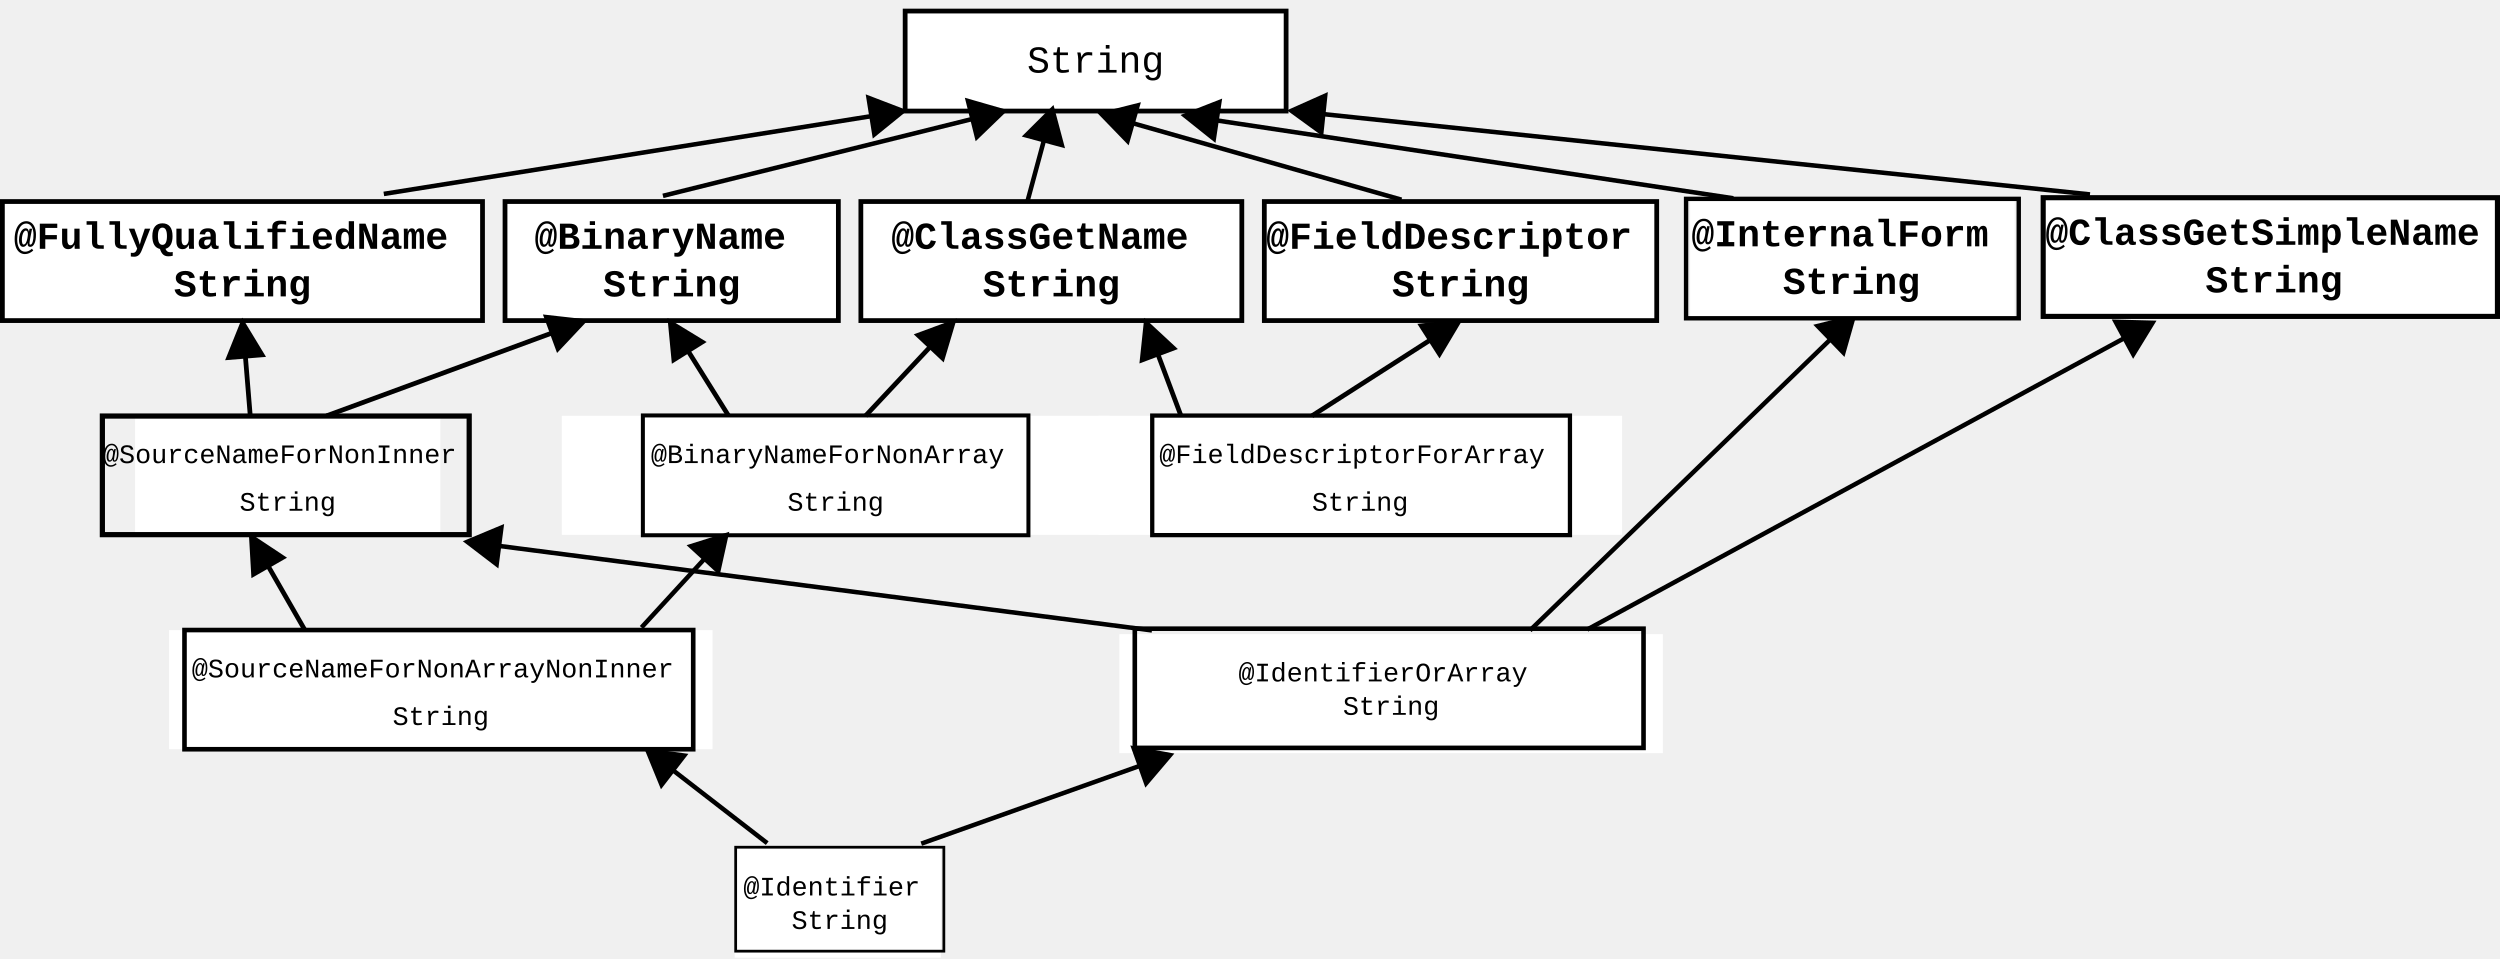
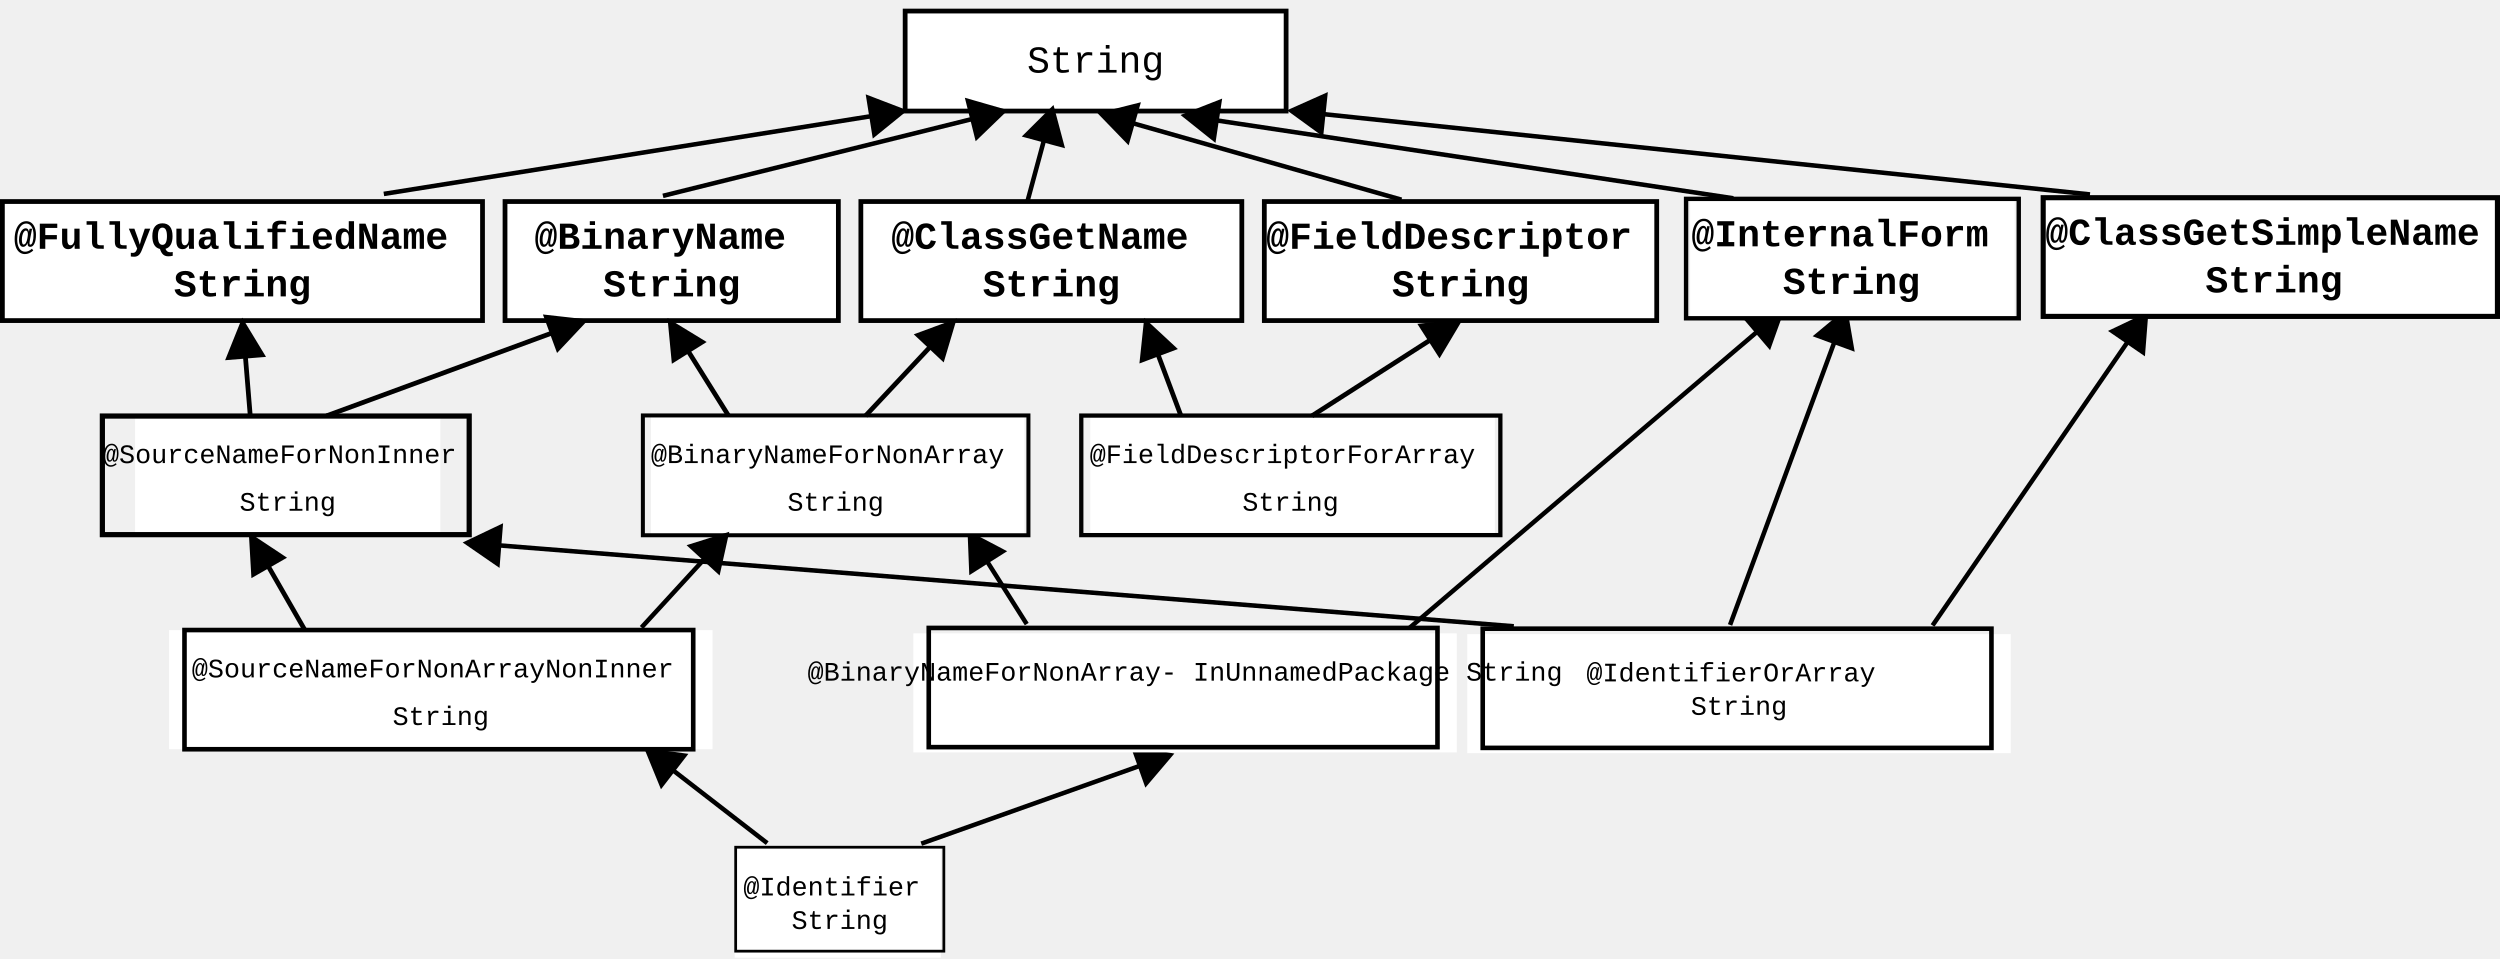
<svg xmlns="http://www.w3.org/2000/svg" width="26.362cm" height="10.108cm" viewBox="588 449 1049.967 394.226" id="svg2" version="1.1">
  <defs id="defs224">
    <marker orient="auto" refY="0" refX="0" id="marker4743" style="overflow:visible">
      <path id="path4745" d="m 5.77,0 -8.65,5 0,-10 8.65,5 z" style="fill:#000000;fill-opacity:1;fill-rule:evenodd;stroke:#000000;stroke-width:1pt;stroke-opacity:1" transform="scale(0.8,0.8)" />
    </marker>
    <marker orient="auto" refY="0" refX="0" id="marker4743-6" style="overflow:visible">
      <path id="path4745-5" d="m 5.77,0 -8.65,5 0,-10 8.65,5 z" style="fill:#000000;fill-opacity:1;fill-rule:evenodd;stroke:#000000;stroke-width:1pt;stroke-opacity:1" transform="scale(0.8,0.8)" />
    </marker>
    <marker orient="auto" refY="0" refX="0" id="marker4743-8" style="overflow:visible">
      <path id="path4745-8" d="m 5.77,0 -8.65,5 0,-10 8.65,5 z" style="fill:#000000;fill-opacity:1;fill-rule:evenodd;stroke:#000000;stroke-width:1pt;stroke-opacity:1" transform="scale(0.8,0.8)" />
    </marker>
    <marker orient="auto" refY="0" refX="0" id="marker4743-1" style="overflow:visible">
      <path id="path4745-4" d="m 5.77,0 -8.65,5 0,-10 8.65,5 z" style="fill:#000000;fill-opacity:1;fill-rule:evenodd;stroke:#000000;stroke-width:1pt;stroke-opacity:1" transform="scale(0.8,0.8)" />
    </marker>
    <marker orient="auto" refY="0" refX="0" id="marker4743-1-9" style="overflow:visible">
      <path id="path4745-4-7" d="m 5.77,0 -8.65,5 0,-10 8.65,5 z" style="fill:#000000;fill-opacity:1;fill-rule:evenodd;stroke:#000000;stroke-width:1pt;stroke-opacity:1" transform="scale(0.8,0.8)" />
    </marker>
    <marker orient="auto" refY="0" refX="0" id="marker4743-6-4" style="overflow:visible">
      <path id="path4745-5-7" d="m 5.77,0 -8.65,5 0,-10 8.65,5 z" style="fill:#000000;fill-opacity:1;fill-rule:evenodd;stroke:#000000;stroke-width:1pt;stroke-opacity:1" transform="scale(0.8,0.8)" />
    </marker>
    <marker orient="auto" refY="0" refX="0" id="marker4743-6-0" style="overflow:visible">
      <path id="path4745-5-73" d="m 5.77,0 -8.65,5 0,-10 8.65,5 z" style="fill:#000000;fill-opacity:1;fill-rule:evenodd;stroke:#000000;stroke-width:1pt;stroke-opacity:1" transform="scale(0.8,0.8)" />
    </marker>
    <marker orient="auto" refY="0" refX="0" id="marker4743-6-4-4" style="overflow:visible">
      <path id="path4745-5-7-3" d="m 5.77,0 -8.65,5 0,-10 8.65,5 z" style="fill:#000000;fill-opacity:1;fill-rule:evenodd;stroke:#000000;stroke-width:1pt;stroke-opacity:1" transform="scale(0.8,0.8)" />
    </marker>
    <marker orient="auto" refY="0" refX="0" id="marker4743-6-4-6" style="overflow:visible">
      <path id="path4745-5-7-7" d="m 5.77,0 -8.65,5 0,-10 8.65,5 z" style="fill:#000000;fill-opacity:1;fill-rule:evenodd;stroke:#000000;stroke-width:1pt;stroke-opacity:1" transform="scale(0.8,0.8)" />
    </marker>
    <marker orient="auto" refY="0" refX="0" id="marker4743-6-4-7" style="overflow:visible">
      <path id="path4745-5-7-77" d="m 5.77,0 -8.65,5 0,-10 8.65,5 z" style="fill:#000000;fill-opacity:1;fill-rule:evenodd;stroke:#000000;stroke-width:1pt;stroke-opacity:1" transform="scale(0.8,0.8)" />
    </marker>
    <marker orient="auto" refY="0" refX="0" id="marker4743-6-4-0" style="overflow:visible">
      <path id="path4745-5-7-8" d="m 5.77,0 -8.65,5 0,-10 8.65,5 z" style="fill:#000000;fill-opacity:1;fill-rule:evenodd;stroke:#000000;stroke-width:1pt;stroke-opacity:1" transform="scale(0.8,0.8)" />
    </marker>
    <marker orient="auto" refY="0" refX="0" id="marker4743-6-4-62" style="overflow:visible">
      <path id="path4745-5-7-86" d="m 5.77,0 -8.65,5 0,-10 8.65,5 z" style="fill:#000000;fill-opacity:1;fill-rule:evenodd;stroke:#000000;stroke-width:1pt;stroke-opacity:1" transform="scale(0.8,0.8)" />
+     </marker>
+     <marker orient="auto" refY="0" refX="0" id="marker4743-1-2" style="overflow:visible">
+       <path id="path4745-4-6" d="m 5.77,0 -8.65,5 0,-10 8.65,5 z" style="fill:#000000;fill-opacity:1;fill-rule:evenodd;stroke:#000000;stroke-width:1pt;stroke-opacity:1" transform="scale(0.8,0.8)" />
+     </marker>
+     <marker orient="auto" refY="0" refX="0" id="marker4743-1-5" style="overflow:visible">
+       <path id="path4745-4-0" d="m 5.77,0 -8.65,5 0,-10 8.65,5 z" style="fill:#000000;fill-opacity:1;fill-rule:evenodd;stroke:#000000;stroke-width:1pt;stroke-opacity:1" transform="scale(0.8,0.8)" />
    </marker>
  </defs>
  <g id="g4" transform="translate(-1,-0.5408881)">
    <rect style="fill:#ffffff" x="590" y="530" width="201.65" height="50" id="rect6" />
    <rect style="fill:none;fill-opacity:0;stroke:#000000;stroke-width:2" x="590" y="530" width="201.65" height="50" id="rect8" />
    <text font-size="16" style="font-style:normal;font-weight:700;font-size:16px;font-family:'courier new';text-anchor:middle;fill:#000000" x="690.825" y="549.85" id="text10">
      <tspan x="690.825" y="549.85" id="tspan12">@FullyQualifiedName</tspan>
      <tspan x="690.825" y="569.85" id="tspan14">String</tspan>
    </text>
  </g>
  <g id="g16" transform="translate(0.09999085,-0.5408881)">
    <rect style="fill:#ffffff" x="800" y="530" width="140" height="50" id="rect18" />
    <rect style="fill:none;fill-opacity:0;stroke:#000000;stroke-width:2" x="800" y="530" width="140" height="50" id="rect20" />
    <text font-size="16" style="font-style:normal;font-weight:700;font-size:16px;font-family:'courier new';text-anchor:middle;fill:#000000" x="870" y="549.85" id="text22">
      <tspan x="870" y="549.85" id="tspan24">@BinaryName</tspan>
      <tspan x="870" y="569.85" id="tspan26">String</tspan>
    </text>
  </g>
  <g id="g28" transform="translate(118.1493,-0.5408881)">
    <rect style="fill:#ffffff" x="850" y="450" width="160" height="42" id="rect30" />
    <rect style="fill:none;fill-opacity:0;stroke:#000000;stroke-width:2" x="850" y="450" width="160" height="42" id="rect32" />
    <text font-size="16" style="font-style:normal;font-weight:normal;font-size:16px;font-family:'courier new';text-anchor:middle;fill:#000000" x="930" y="475.85" id="text34">
      <tspan x="930" y="475.85" id="tspan36">String</tspan>
    </text>
  </g>
  <g id="g62" transform="translate(-1,-0.5408881)">
    <line style="fill:none;fill-opacity:0;stroke:#000000;stroke-width:2" x1="717.062" y1="710" x2="701.568" y2="683.009" id="line64" />
    <polygon style="fill:#000000" points="707.639,679.524 694.598,670.867 695.497,686.494 " id="polygon66" />
    <polygon style="fill:none;fill-opacity:0;stroke:#000000;stroke-width:2" points="707.639,679.524 694.598,670.867 695.497,686.494 " id="polygon68" />
  </g>
  <g id="g70" transform="translate(-1,-0.5408881)">
    <rect style="fill:#ffffff" x="660" y="710" width="228.25" height="50" id="rect72" />
    <rect style="fill:none;fill-opacity:0;stroke:#000000;stroke-width:1.936" x="666.481" y="709.968" width="213.66" height="50.064" id="rect74" />
    <text font-size="16" style="font-style:normal;font-variant:normal;font-weight:normal;font-stretch:normal;font-size:11.241px;line-height:125%;font-family:'courier new';-inkscape-font-specification:'courier new, Normal';text-align:center;writing-mode:lr-tb;text-anchor:middle;fill:#000000" x="774.125" y="729.85" id="text76">
      <tspan x="774.125" y="729.85" id="tspan78" style="font-style:normal;font-variant:normal;font-weight:normal;font-stretch:normal;font-size:11.241px;line-height:125%;font-family:'courier new';-inkscape-font-specification:'courier new, Normal';text-align:center;writing-mode:lr-tb;text-anchor:middle">@SourceNameForNonArrayNonInner</tspan>
      <tspan x="774.125" y="749.85" id="tspan80" style="font-style:normal;font-variant:normal;font-weight:normal;font-stretch:normal;font-size:11.241px;line-height:125%;font-family:'courier new';-inkscape-font-specification:'courier new, Normal';text-align:center;writing-mode:lr-tb;text-anchor:middle">String</tspan>
    </text>
    <rect style="fill:#ffffff" x="897.578" y="801.602" width="86.593" height="45.97" id="rect72-2" />
    <rect style="fill:none;fill-opacity:0;stroke:#000000;stroke-width:1.157" x="897.971" y="801.18" width="87.436" height="43.656" id="rect74-7" />
    <text font-size="16" style="font-style:normal;font-variant:normal;font-weight:normal;font-stretch:normal;font-size:11.241px;line-height:125%;font-family:'courier new';-inkscape-font-specification:'courier new, Normal';text-align:center;writing-mode:lr-tb;text-anchor:middle;fill:#000000" x="941.689" y="821.452" id="text76-0">
      <tspan id="tspan4252" x="941.689" y="821.452">@Identifier</tspan>
      <tspan id="tspan4254" x="941.689" y="835.502">String</tspan>
    </text>
-     <rect style="fill:#ffffff" x="1059.118" y="711.678" width="228.25" height="50" id="rect72-2-0" />
-     <rect style="fill:none;fill-opacity:0;stroke:#000000;stroke-width:1.936" x="1065.599" y="709.398" width="213.66" height="50.064" id="rect74-7-8" />
-     <text font-size="16" style="font-style:normal;font-variant:normal;font-weight:normal;font-stretch:normal;font-size:11.241px;line-height:125%;font-family:'courier new';-inkscape-font-specification:'courier new, Normal';text-align:center;writing-mode:lr-tb;text-anchor:middle;fill:#000000" x="1173.242" y="731.528" id="text76-0-8">
-       <tspan id="tspan9193" x="1173.242" y="731.528">@IdentifierOrArray</tspan>
-       <tspan id="tspan9195" x="1173.242" y="745.578">String</tspan>
-     </text>
-     <path style="fill:none;fill-rule:evenodd;stroke:#000000;stroke-width:1.911;stroke-linecap:butt;stroke-linejoin:miter;stroke-miterlimit:4;stroke-dasharray:none;stroke-opacity:1;marker-end:url(#marker4743)" d="M 1255.579,709.768 1485.161,585.208" id="path4260" />
-     <path style="fill:none;fill-rule:evenodd;stroke:#000000;stroke-width:1.911;stroke-linecap:butt;stroke-linejoin:miter;stroke-miterlimit:4;stroke-dasharray:none;stroke-opacity:1;marker-end:url(#marker4743-6)" d="m 1231.553,710.122 129.445,-125.375" id="path4260-4" />
-     <path style="fill:none;fill-rule:evenodd;stroke:#000000;stroke-width:1.911;stroke-linecap:butt;stroke-linejoin:miter;stroke-miterlimit:4;stroke-dasharray:none;stroke-opacity:1;marker-end:url(#marker4743-8)" d="M 1072.799,710.122 794.141,674.063" id="path4260-6" />
+     <rect style="fill:#ffffff" x="1205.241" y="711.678" width="228.25" height="50" id="rect72-2-0" />
+     <rect style="fill:none;fill-opacity:0;stroke:#000000;stroke-width:1.936" x="1211.722" y="709.398" width="213.66" height="50.064" id="rect74-7-8" />
+     <text font-size="16" style="font-style:normal;font-variant:normal;font-weight:normal;font-stretch:normal;font-size:11.241px;line-height:125%;font-family:'courier new';-inkscape-font-specification:'courier new, Normal';text-align:center;writing-mode:lr-tb;text-anchor:middle;fill:#000000" x="1319.365" y="731.528" id="text76-0-8">
+       <tspan id="tspan9193" x="1319.365" y="731.528">@IdentifierOrArray</tspan>
+       <tspan id="tspan9195" x="1319.365" y="745.578">String</tspan>
+     </text>
+     <path style="fill:none;fill-rule:evenodd;stroke:#000000;stroke-width:1.911;stroke-linecap:butt;stroke-linejoin:miter;stroke-miterlimit:4;stroke-dasharray:none;stroke-opacity:1;marker-end:url(#marker4743)" d="m 1400.648,708.041 84.513,-122.833" id="path4260" />
+     <path style="fill:none;fill-rule:evenodd;stroke:#000000;stroke-width:1.911;stroke-linecap:butt;stroke-linejoin:miter;stroke-miterlimit:4;stroke-dasharray:none;stroke-opacity:1;marker-end:url(#marker4743-6)" d="m 1315.6,707.82 45.397,-123.072" id="path4260-4" />
+     <path style="fill:none;fill-rule:evenodd;stroke:#000000;stroke-width:1.911;stroke-linecap:butt;stroke-linejoin:miter;stroke-miterlimit:4;stroke-dasharray:none;stroke-opacity:1;marker-end:url(#marker4743-8)" d="M 1224.776,708.395 794.141,674.063" id="path4260-6" />
    <path style="fill:none;fill-rule:evenodd;stroke:#000000;stroke-width:1.911;stroke-linecap:butt;stroke-linejoin:miter;stroke-miterlimit:4;stroke-dasharray:none;stroke-opacity:1;marker-end:url(#marker4743-1)" d="m 975.918,799.676 96.066,-34.193" id="path4260-42" />
    <path style="fill:none;fill-rule:evenodd;stroke:#000000;stroke-width:1.911;stroke-linecap:butt;stroke-linejoin:miter;stroke-miterlimit:4;stroke-dasharray:none;stroke-opacity:1;marker-end:url(#marker4743-1-9)" d="M 911.216,799.47 868.068,766.091" id="path4260-42-3" />
+     <rect style="fill:#ffffff" x="972.582" y="711.365" width="228.25" height="50" id="rect72-2-0-1" />
+     <rect style="fill:none;fill-opacity:0;stroke:#000000;stroke-width:1.936" x="979.063" y="709.086" width="213.66" height="50.064" id="rect74-7-8-3" />
+     <text font-size="16" style="font-style:normal;font-variant:normal;font-weight:normal;font-stretch:normal;font-size:11.241px;line-height:125%;font-family:'courier new';-inkscape-font-specification:'courier new, Normal';text-align:center;writing-mode:lr;text-anchor:middle;fill:#000000;" x="1086.706" y="731.216" id="text76-0-8-0">
+       <tspan id="tspan4373">@BinaryNameForNonArray-</tspan>
+       <tspan id="tspan4375">InUnnamedPackage String</tspan>
+     </text>
+     <path style="fill:none;fill-rule:evenodd;stroke:#000000;stroke-width:1.911;stroke-linecap:butt;stroke-linejoin:miter;stroke-miterlimit:4;stroke-dasharray:none;stroke-opacity:1;marker-end:url(#marker4743-1-2)" d="m 1020.212,707.471 -19.068,-30.163" id="path4260-42-7" />
+     <path style="fill:none;fill-rule:evenodd;stroke:#000000;stroke-width:1.911;stroke-linecap:butt;stroke-linejoin:miter;stroke-miterlimit:4;stroke-dasharray:none;stroke-opacity:1;marker-end:url(#marker4743-1-5)" d="M 1180.824,709.198 1330.427,581.747" id="path4260-42-2" />
  </g>
  <g id="g82" transform="translate(-0.4500231,-0.5408881)">
    <rect style="fill:#ffffff" x="950" y="530" width="160" height="50" id="rect84" />
    <rect style="fill:none;fill-opacity:0;stroke:#000000;stroke-width:2" x="950" y="530" width="160" height="50" id="rect86" />
    <text font-size="16" style="font-style:normal;font-weight:700;font-size:16px;font-family:'courier new';text-anchor:middle;fill:#000000" x="1030" y="549.85" id="text88">
      <tspan x="1030" y="549.85" id="tspan90">@ClassGetName</tspan>
      <tspan x="1030" y="569.85" id="tspan92">String</tspan>
    </text>
  </g>
  <g id="g102" transform="translate(-1.000026,-0.5408881)">
    <rect style="fill:#ffffff" x="1120" y="530" width="164.8" height="50" id="rect104" />
    <rect style="fill:none;fill-opacity:0;stroke:#000000;stroke-width:2" x="1120" y="530" width="164.8" height="50" id="rect106" />
    <text font-size="16" style="font-style:normal;font-weight:700;font-size:16px;font-family:'courier new';text-anchor:middle;fill:#000000" x="1202.4" y="549.85" id="text108">
      <tspan x="1202.4" y="549.85" id="tspan110">@FieldDescriptor</tspan>
      <tspan x="1202.4" y="569.85" id="tspan112">String</tspan>
    </text>
  </g>
-   <g id="g114" transform="translate(19.23291,-0.5408881)">
-     <rect style="fill:#ffffff" x="1030" y="620" width="220" height="50" id="rect116" />
-     <rect style="fill:none;fill-opacity:0;stroke:#000000;stroke-width:1.79" x="1052.69" y="619.895" width="175.434" height="50.21" id="rect118" />
+   <g id="g114" transform="translate(-9.992411,-0.5408881)">
+     <rect style="fill:#ffffff" x="1055.905" y="620" width="169.917" height="50" id="rect116" />
+     <rect style="fill:none;fill-opacity:0;stroke:#000000;stroke-width:1.793" x="1052.116" y="619.896" width="176.006" height="50.207" id="rect118" />
    <text font-size="16" style="font-style:normal;font-variant:normal;font-weight:normal;font-stretch:normal;font-size:11.241px;line-height:125%;font-family:'courier new';-inkscape-font-specification:'courier new, Normal';text-align:center;writing-mode:lr-tb;text-anchor:middle;fill:#000000" x="1140" y="639.85" id="text120">
      <tspan x="1140" y="639.85" id="tspan122" style="font-style:normal;font-variant:normal;font-weight:normal;font-stretch:normal;font-size:11.241px;line-height:125%;font-family:'courier new';-inkscape-font-specification:'courier new, Normal';text-align:center;writing-mode:lr-tb;text-anchor:middle">@FieldDescriptorForArray</tspan>
      <tspan x="1140" y="659.85" id="tspan124" style="font-style:normal;font-variant:normal;font-weight:normal;font-stretch:normal;font-size:11.241px;line-height:125%;font-family:'courier new';-inkscape-font-specification:'courier new, Normal';text-align:center;writing-mode:lr-tb;text-anchor:middle">String</tspan>
    </text>
  </g>
  <g id="g126" transform="translate(43.96202,-0.5408881)">
-     <rect style="fill:#ffffff" x="780" y="620" width="230" height="50" id="rect128" />
+     <rect style="fill:#ffffff" x="817.419" y="620" width="156.89" height="50" id="rect128" />
    <rect style="fill:none;fill-opacity:0;stroke:#000000;stroke-width:1.683" x="814.035" y="619.842" width="161.93" height="50.317" id="rect130" />
    <text font-size="16" style="font-style:normal;font-variant:normal;font-weight:normal;font-stretch:normal;font-size:11.241px;line-height:125%;font-family:'courier new';-inkscape-font-specification:'courier new, Normal';text-align:center;writing-mode:lr-tb;text-anchor:middle;fill:#000000" x="895" y="639.85" id="text132">
      <tspan x="895" y="639.85" id="tspan134" style="font-style:normal;font-variant:normal;font-weight:normal;font-stretch:normal;font-size:11.241px;line-height:125%;font-family:'courier new';-inkscape-font-specification:'courier new, Normal';text-align:center;writing-mode:lr-tb;text-anchor:middle">@BinaryNameForNonArray</tspan>
      <tspan x="895" y="659.85" id="tspan136" style="font-style:normal;font-variant:normal;font-weight:normal;font-stretch:normal;font-size:11.241px;line-height:125%;font-family:'courier new';-inkscape-font-specification:'courier new, Normal';text-align:center;writing-mode:lr-tb;text-anchor:middle">String</tspan>
    </text>
  </g>
  <text font-size="12.8" style="font-style:normal;font-weight:normal;font-size:12.8px;font-family:'courier new';text-anchor:start;fill:#000000" x="894" y="644.459" id="text138">
    <tspan x="894" y="644.459" id="tspan140" />
  </text>
  <g id="g142" transform="translate(-1,-0.5408881)">
    <line style="fill:none;fill-opacity:0;stroke:#000000;stroke-width:2" x1="1085" y1="620" x2="1075.27" y2="594.045" id="line144" />
    <polygon style="fill:#000000" points="1081.82,591.587 1070.35,580.936 1068.71,596.503 " id="polygon146" />
    <polygon style="fill:none;fill-opacity:0;stroke:#000000;stroke-width:2" points="1081.82,591.587 1070.35,580.936 1068.71,596.503 " id="polygon148" />
  </g>
  <g id="g150" transform="translate(-1,-0.5408881)">
    <line style="fill:none;fill-opacity:0;stroke:#000000;stroke-width:2" x1="1140" y1="620" x2="1189.77" y2="588.095" id="line152" />
    <polygon style="fill:#000000" points="1193.55,593.988 1201.56,580.54 1185.99,582.202 " id="polygon154" />
    <polygon style="fill:none;fill-opacity:0;stroke:#000000;stroke-width:2" points="1193.55,593.988 1201.56,580.54 1185.99,582.202 " id="polygon156" />
  </g>
  <g id="g158" transform="translate(-1,-0.5408881)">
    <line style="fill:none;fill-opacity:0;stroke:#000000;stroke-width:2" x1="952.5" y1="620" x2="979.741" y2="590.943" id="line160" />
    <polygon style="fill:#000000" points="984.848,595.731 989.316,580.73 974.634,586.155 " id="polygon162" />
    <polygon style="fill:none;fill-opacity:0;stroke:#000000;stroke-width:2" points="984.848,595.731 989.316,580.73 974.634,586.155 " id="polygon164" />
  </g>
  <g id="g166" transform="translate(-1,-0.5408881)">
    <line style="fill:none;fill-opacity:0;stroke:#000000;stroke-width:2" x1="895" y1="620" x2="877.95" y2="592.72" id="line168" />
    <polygon style="fill:#000000" points="883.886,589.01 870.53,580.848 872.014,596.43 " id="polygon170" />
    <polygon style="fill:none;fill-opacity:0;stroke:#000000;stroke-width:2" points="883.886,589.01 870.53,580.848 872.014,596.43 " id="polygon172" />
  </g>
  <g id="g174" transform="translate(14.73671,-0.5408881)">
    <rect style="fill:#ffffff" x="630" y="620" width="128.2" height="50" id="rect176" />
    <rect style="fill:none;fill-opacity:0;stroke:#000000;stroke-width:2.188" x="616.254" y="620.094" width="154.064" height="49.812" id="rect178" />
    <text font-size="16" style="font-style:normal;font-variant:normal;font-weight:normal;font-stretch:normal;font-size:11.241px;line-height:125%;font-family:'courier new';-inkscape-font-specification:'courier new, Normal';text-align:center;writing-mode:lr-tb;text-anchor:middle;fill:#000000" x="694.1" y="639.85" id="text180">
      <tspan x="694.1" y="639.85" id="tspan182" style="font-style:normal;font-variant:normal;font-weight:normal;font-stretch:normal;font-size:11.241px;line-height:125%;font-family:'courier new';-inkscape-font-specification:'courier new, Normal';text-align:center;writing-mode:lr-tb;text-anchor:middle">@SourceNameForNonInner</tspan>
      <tspan x="694.1" y="659.85" id="tspan184" style="font-style:normal;font-variant:normal;font-weight:normal;font-stretch:normal;font-size:11.241px;line-height:125%;font-family:'courier new';-inkscape-font-specification:'courier new, Normal';text-align:center;writing-mode:lr-tb;text-anchor:middle">String</tspan>
    </text>
  </g>
  <text font-size="12.8" style="font-style:normal;font-weight:normal;font-size:12.8px;font-family:'courier new';text-anchor:start;fill:#000000" x="693.1" y="644.459" id="text186">
    <tspan x="693.1" y="644.459" id="tspan188" />
  </text>
  <text font-size="12.8" style="font-style:normal;font-weight:normal;font-size:12.8px;font-family:'courier new';text-anchor:start;fill:#000000" x="773.124" y="734.459" id="text190">
    <tspan x="773.124" y="734.459" id="tspan192" />
  </text>
  <g id="g194" transform="translate(-1,-0.5408881)">
    <line style="fill:none;fill-opacity:0;stroke:#000000;stroke-width:2" x1="694.1" y1="620" x2="692.05" y2="594.95" id="line196" />
    <polygon style="fill:#000000" points="699.026,594.379 690.908,580.997 685.073,595.521 " id="polygon198" />
    <polygon style="fill:none;fill-opacity:0;stroke:#000000;stroke-width:2" points="699.026,594.379 690.908,580.997 685.073,595.521 " id="polygon200" />
  </g>
  <g id="g202" transform="translate(-1,-0.5408881)">
    <line style="fill:none;fill-opacity:0;stroke:#000000;stroke-width:2" x1="726.15" y1="620" x2="820.921" y2="585.174" id="line204" />
    <polygon style="fill:#000000" points="823.335,591.744 834.061,580.345 818.506,578.603 " id="polygon206" />
    <polygon style="fill:none;fill-opacity:0;stroke:#000000;stroke-width:2" points="823.335,591.744 834.061,580.345 818.506,578.603 " id="polygon208" />
  </g>
  <text font-size="12.8" style="font-style:normal;font-weight:normal;font-size:12.8px;font-family:'courier new';text-anchor:start;fill:#000000" x="689.826" y="554.459" id="text218">
    <tspan x="689.826" y="554.459" id="tspan220" />
  </text>
  <g transform="translate(174.4189,-1.584177)" id="g102-4">
    <rect style="fill:#ffffff" x="1123.414" y="530" width="136.306" height="50" id="rect104-1" />
    <rect style="fill:none;fill-opacity:0;stroke:#000000;stroke-width:1.844" x="1121.708" y="529.922" width="139.718" height="50.156" id="rect106-9" />
    <text font-size="16" style="font-style:normal;font-variant:normal;font-weight:bold;font-stretch:normal;font-size:15.999px;line-height:125%;font-family:'courier new';-inkscape-font-specification:'courier new, Bold';text-align:center;writing-mode:lr-tb;text-anchor:middle;fill:#000000" x="1191.16" y="549.85" id="text108-3">
      <tspan id="tspan4119" x="1191.16" y="549.85">@InternalForm</tspan>
      <tspan id="tspan4121" x="1191.16" y="569.849">String</tspan>
    </text>
    <rect style="fill:#ffffff" x="1272.433" y="529.361" width="189.063" height="50" id="rect104-1-3" />
    <rect style="fill:none;fill-opacity:0;stroke:#000000;stroke-width:2.149" x="1271.693" y="529.435" width="190.781" height="49.851" id="rect106-9-1" />
    <text font-size="16" style="font-style:normal;font-variant:normal;font-weight:bold;font-stretch:normal;font-size:15.999px;line-height:125%;font-family:'courier new';-inkscape-font-specification:'courier new, Bold';text-align:center;writing-mode:lr-tb;text-anchor:middle;fill:#000000" x="1368.626" y="549.211" id="text108-3-9">
      <tspan id="tspan4119-4" x="1368.626" y="549.211">@ClassGetSimpleName</tspan>
      <tspan id="tspan4121-5" x="1368.626" y="569.21">String</tspan>
    </text>
  </g>
  <path style="fill:none;fill-rule:evenodd;stroke:#000000;stroke-width:1.911;stroke-linecap:butt;stroke-linejoin:miter;stroke-miterlimit:4;stroke-dasharray:none;stroke-opacity:1;marker-end:url(#marker4743-6-4)" d="M 1315.966,528.104 1094.525,494.725" id="path4260-4-5" />
  <path style="fill:none;fill-rule:evenodd;stroke:#000000;stroke-width:1.911;stroke-linecap:butt;stroke-linejoin:miter;stroke-miterlimit:4;stroke-dasharray:none;stroke-opacity:1;marker-end:url(#marker4743-6-0)" d="M 1465.764,526.476 1139.302,492.283" id="path4260-4-6" />
  <path style="fill:none;fill-rule:evenodd;stroke:#000000;stroke-width:1.911;stroke-linecap:butt;stroke-linejoin:miter;stroke-miterlimit:4;stroke-dasharray:none;stroke-opacity:1;marker-end:url(#marker4743-6-4-4)" d="M 749.193,526.259 958.422,492.88" id="path4260-4-5-3" />
  <path style="fill:none;fill-rule:evenodd;stroke:#000000;stroke-width:1.911;stroke-linecap:butt;stroke-linejoin:miter;stroke-miterlimit:4;stroke-dasharray:none;stroke-opacity:1;marker-end:url(#marker4743-6-4-6)" d="M 866.427,527.073 1000.757,493.694" id="path4260-4-5-7" />
  <path style="fill:none;fill-rule:evenodd;stroke:#000000;stroke-width:1.911;stroke-linecap:butt;stroke-linejoin:miter;stroke-miterlimit:4;stroke-dasharray:none;stroke-opacity:1;marker-end:url(#marker4743-6-4-7)" d="m 1019.481,529.515 8.141,-30.122" id="path4260-4-5-0" />
  <path style="fill:none;fill-rule:evenodd;stroke:#000000;stroke-width:1.911;stroke-linecap:butt;stroke-linejoin:miter;stroke-miterlimit:4;stroke-dasharray:none;stroke-opacity:1;marker-end:url(#marker4743-6-4-0)" d="M 1176.607,528.701 1059.373,495.322" id="path4260-4-5-31" />
  <path style="fill:none;fill-rule:evenodd;stroke:#000000;stroke-width:1.911;stroke-linecap:butt;stroke-linejoin:miter;stroke-miterlimit:4;stroke-dasharray:none;stroke-opacity:1;marker-end:url(#marker4743-6-4-62)" d="m 857.406,708.365 29.55,-32.205" id="path4260-4-5-30" />
</svg>
